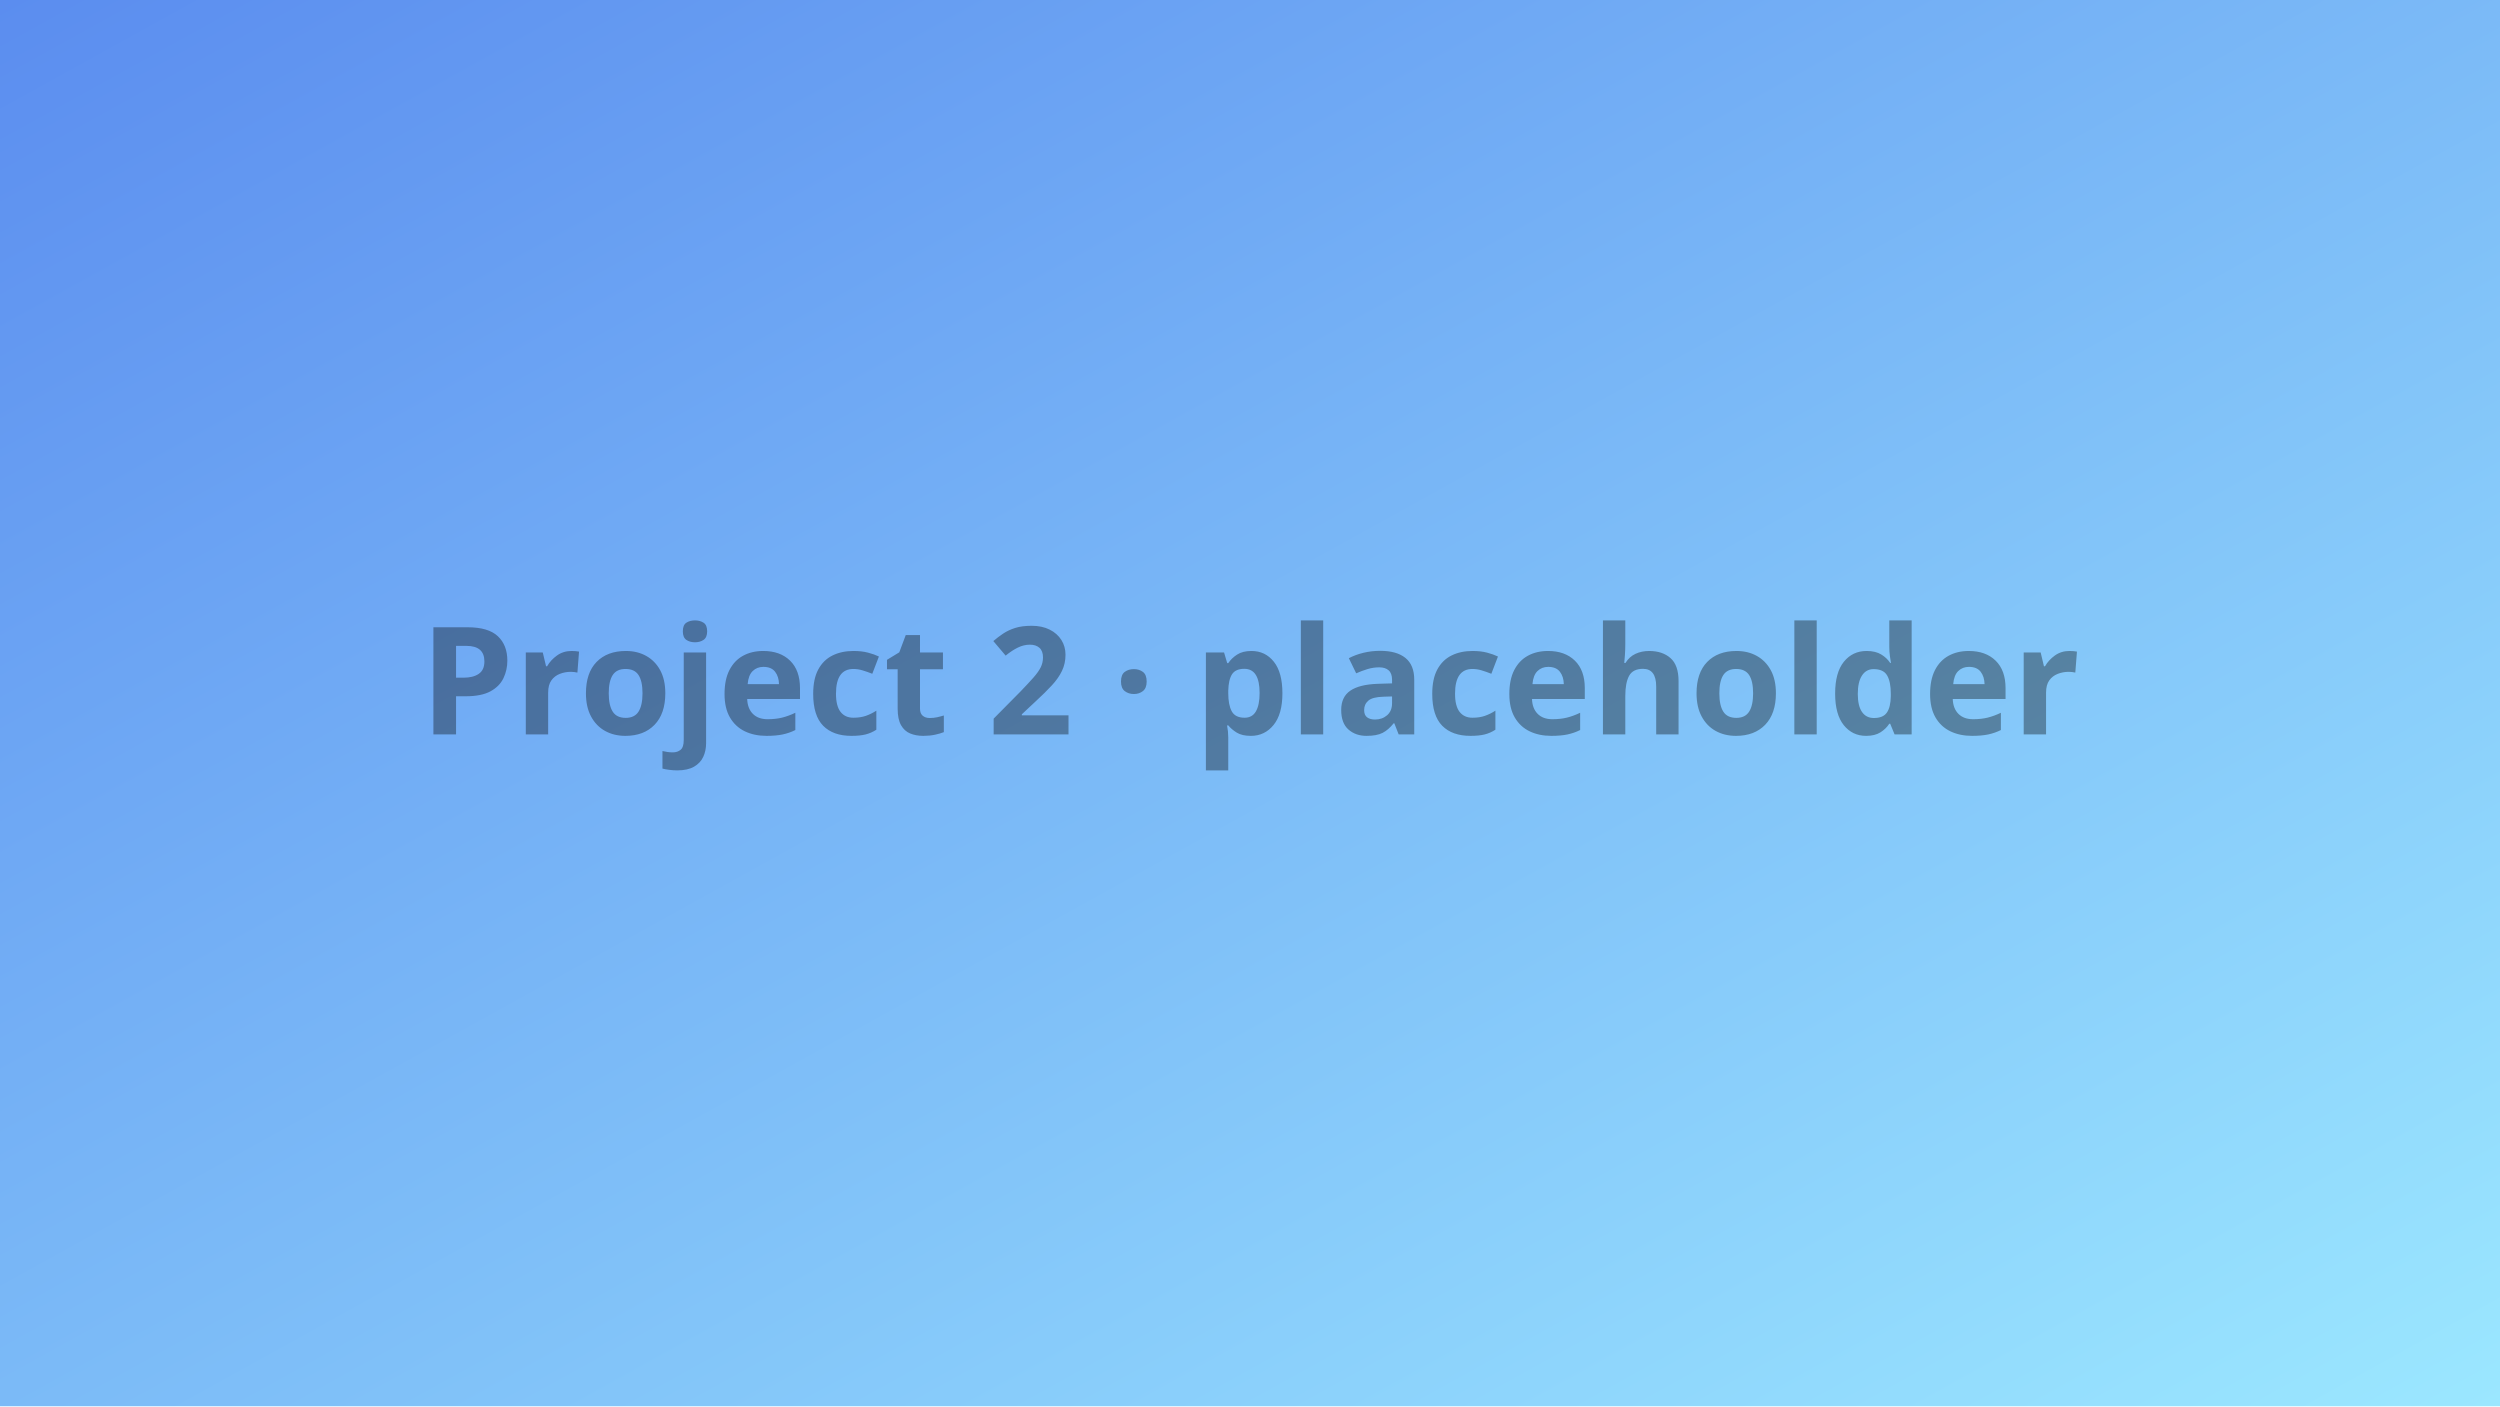
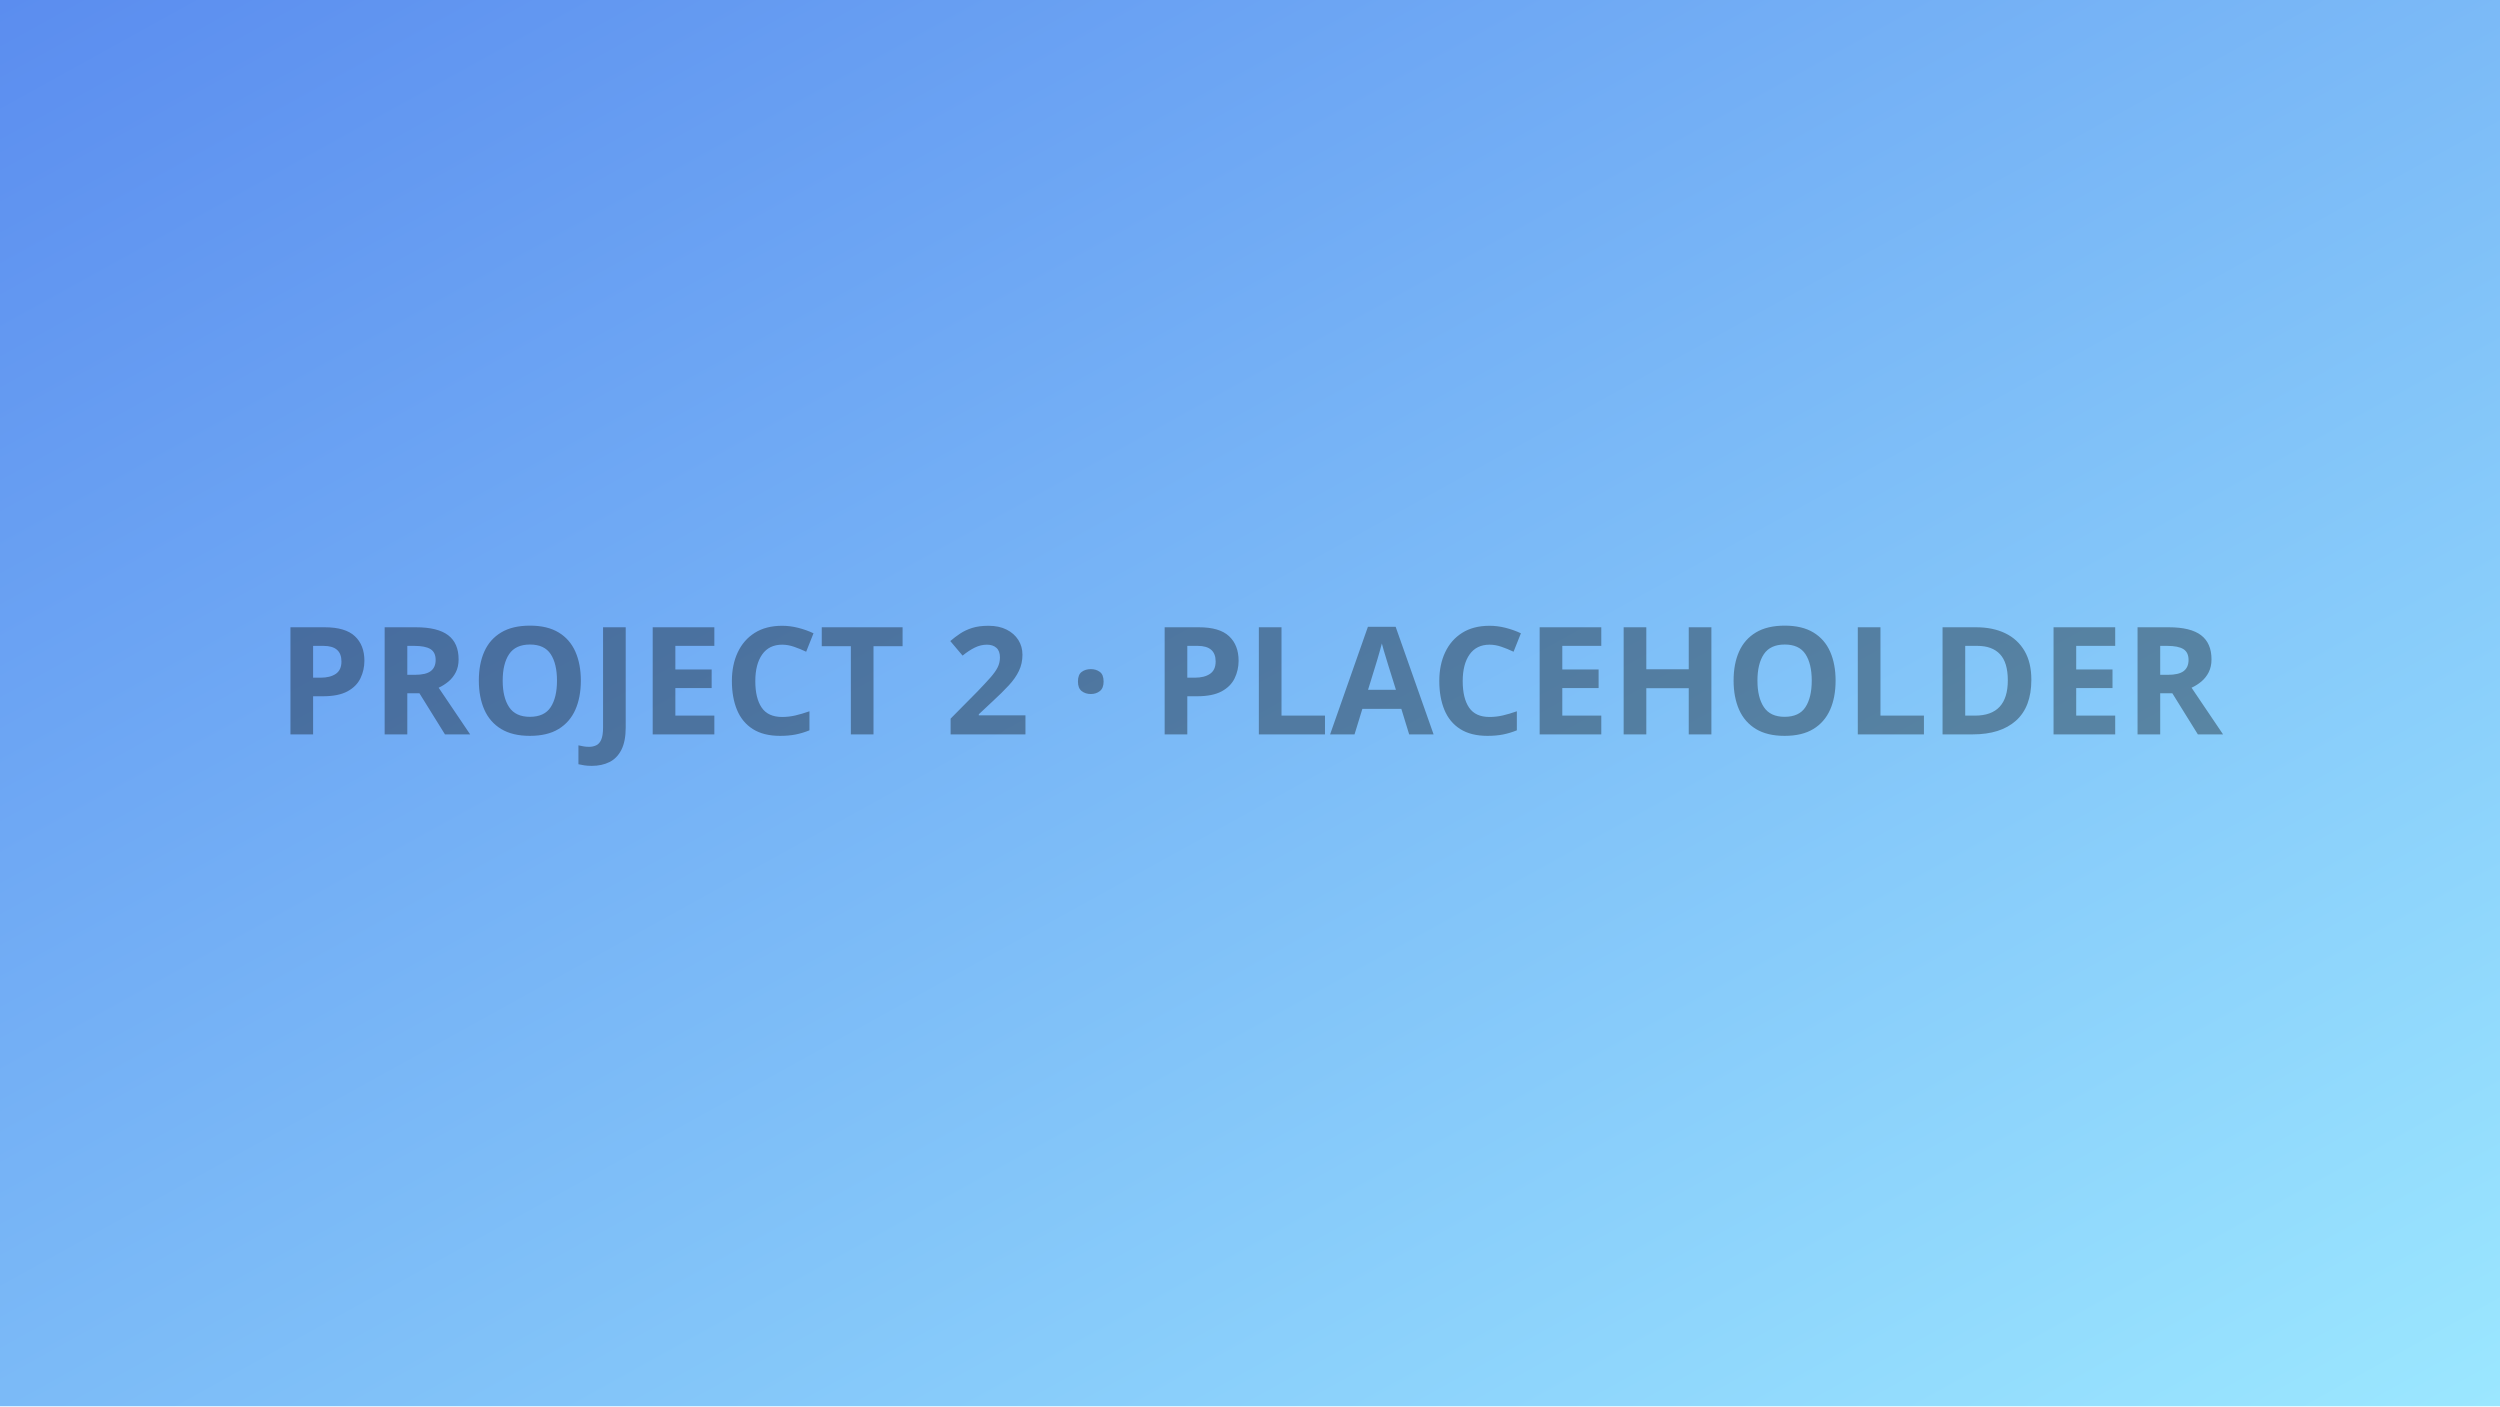
<svg xmlns="http://www.w3.org/2000/svg" viewBox="0 0 1600 900" width="1600" height="900">
  <defs>
    <linearGradient id="g" x1="0" y1="0" x2="1" y2="1">
      <stop offset="0" stop-color="#5b8def" />
      <stop offset="1" stop-color="#9be7ff" />
    </linearGradient>
  </defs>
  <rect width="1600" height="900" fill="url(#g)" />
-   <text x="800" y="470" text-anchor="middle" font-family="system-ui, sans-serif" font-size="96" font-weight="700" fill="rgba(0,0,0,.35)">Project 2 · placeholder</text>
+   <text x="800" y="470" text-anchor="middle" font-family="system-ui, sans-serif" font-size="96" font-weight="700" fill="rgba(0,0,0,.35)">PROJECT 2 · PLACEHOLDER</text>
</svg>
